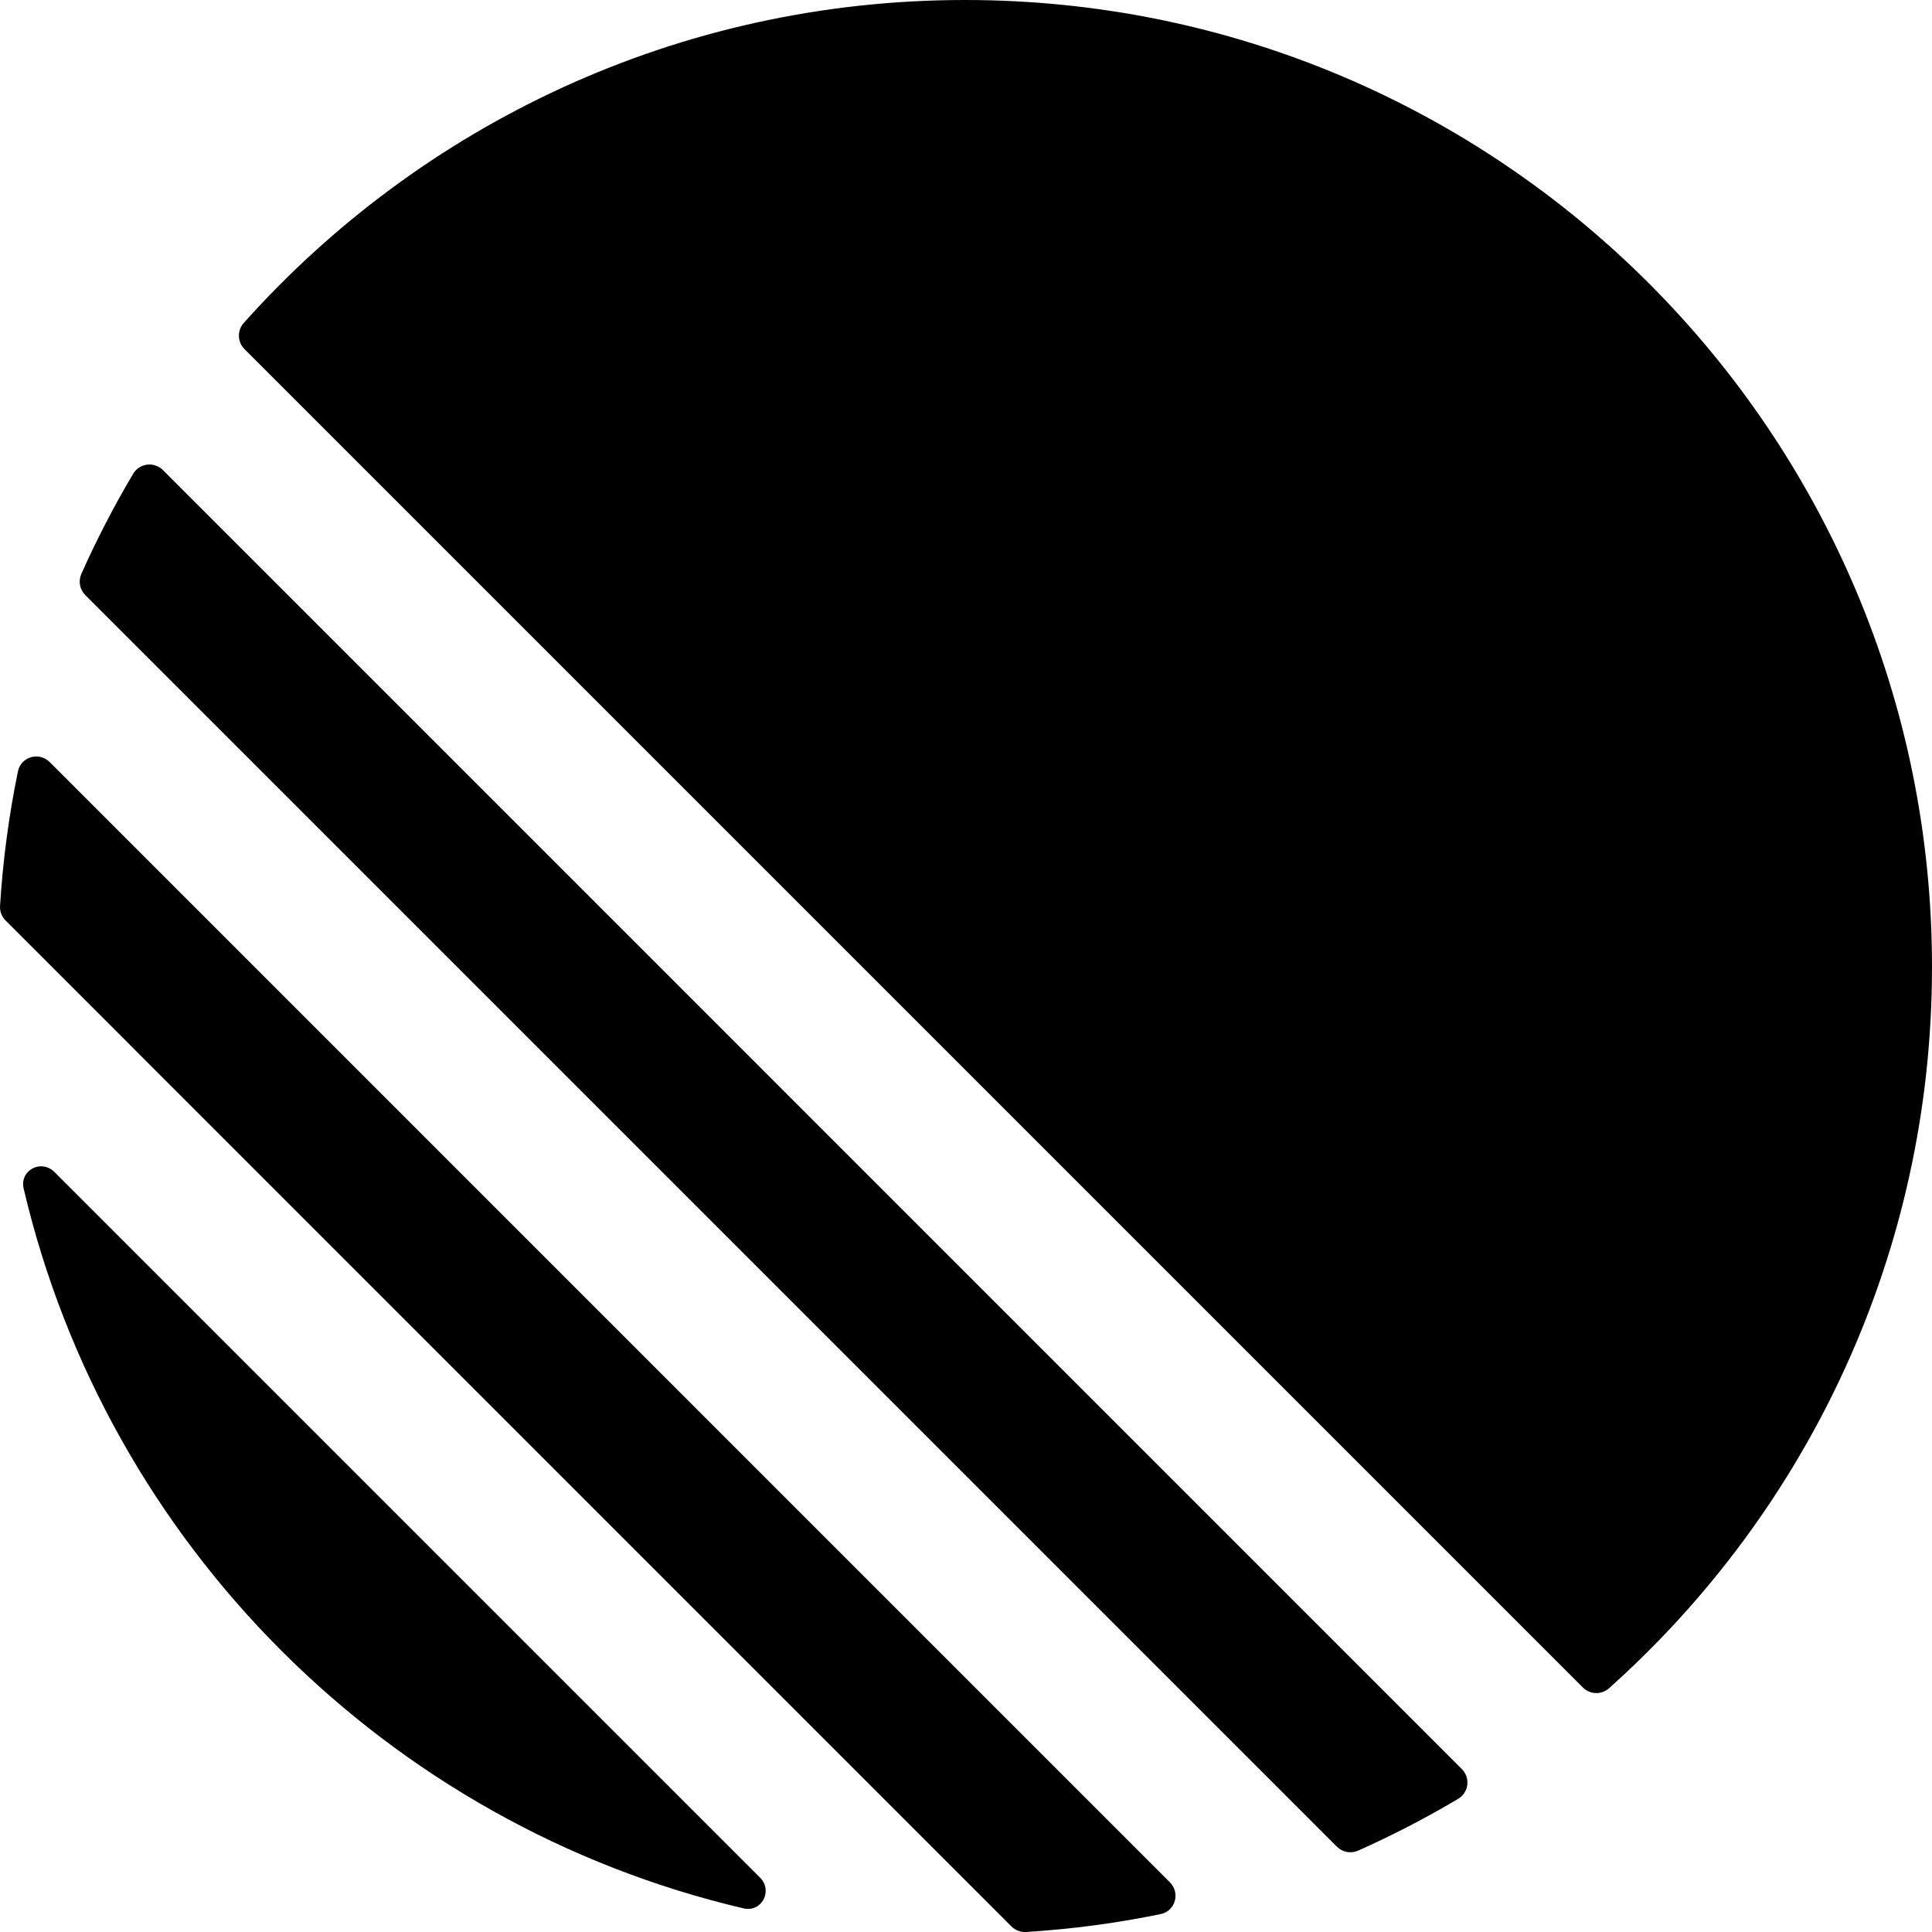
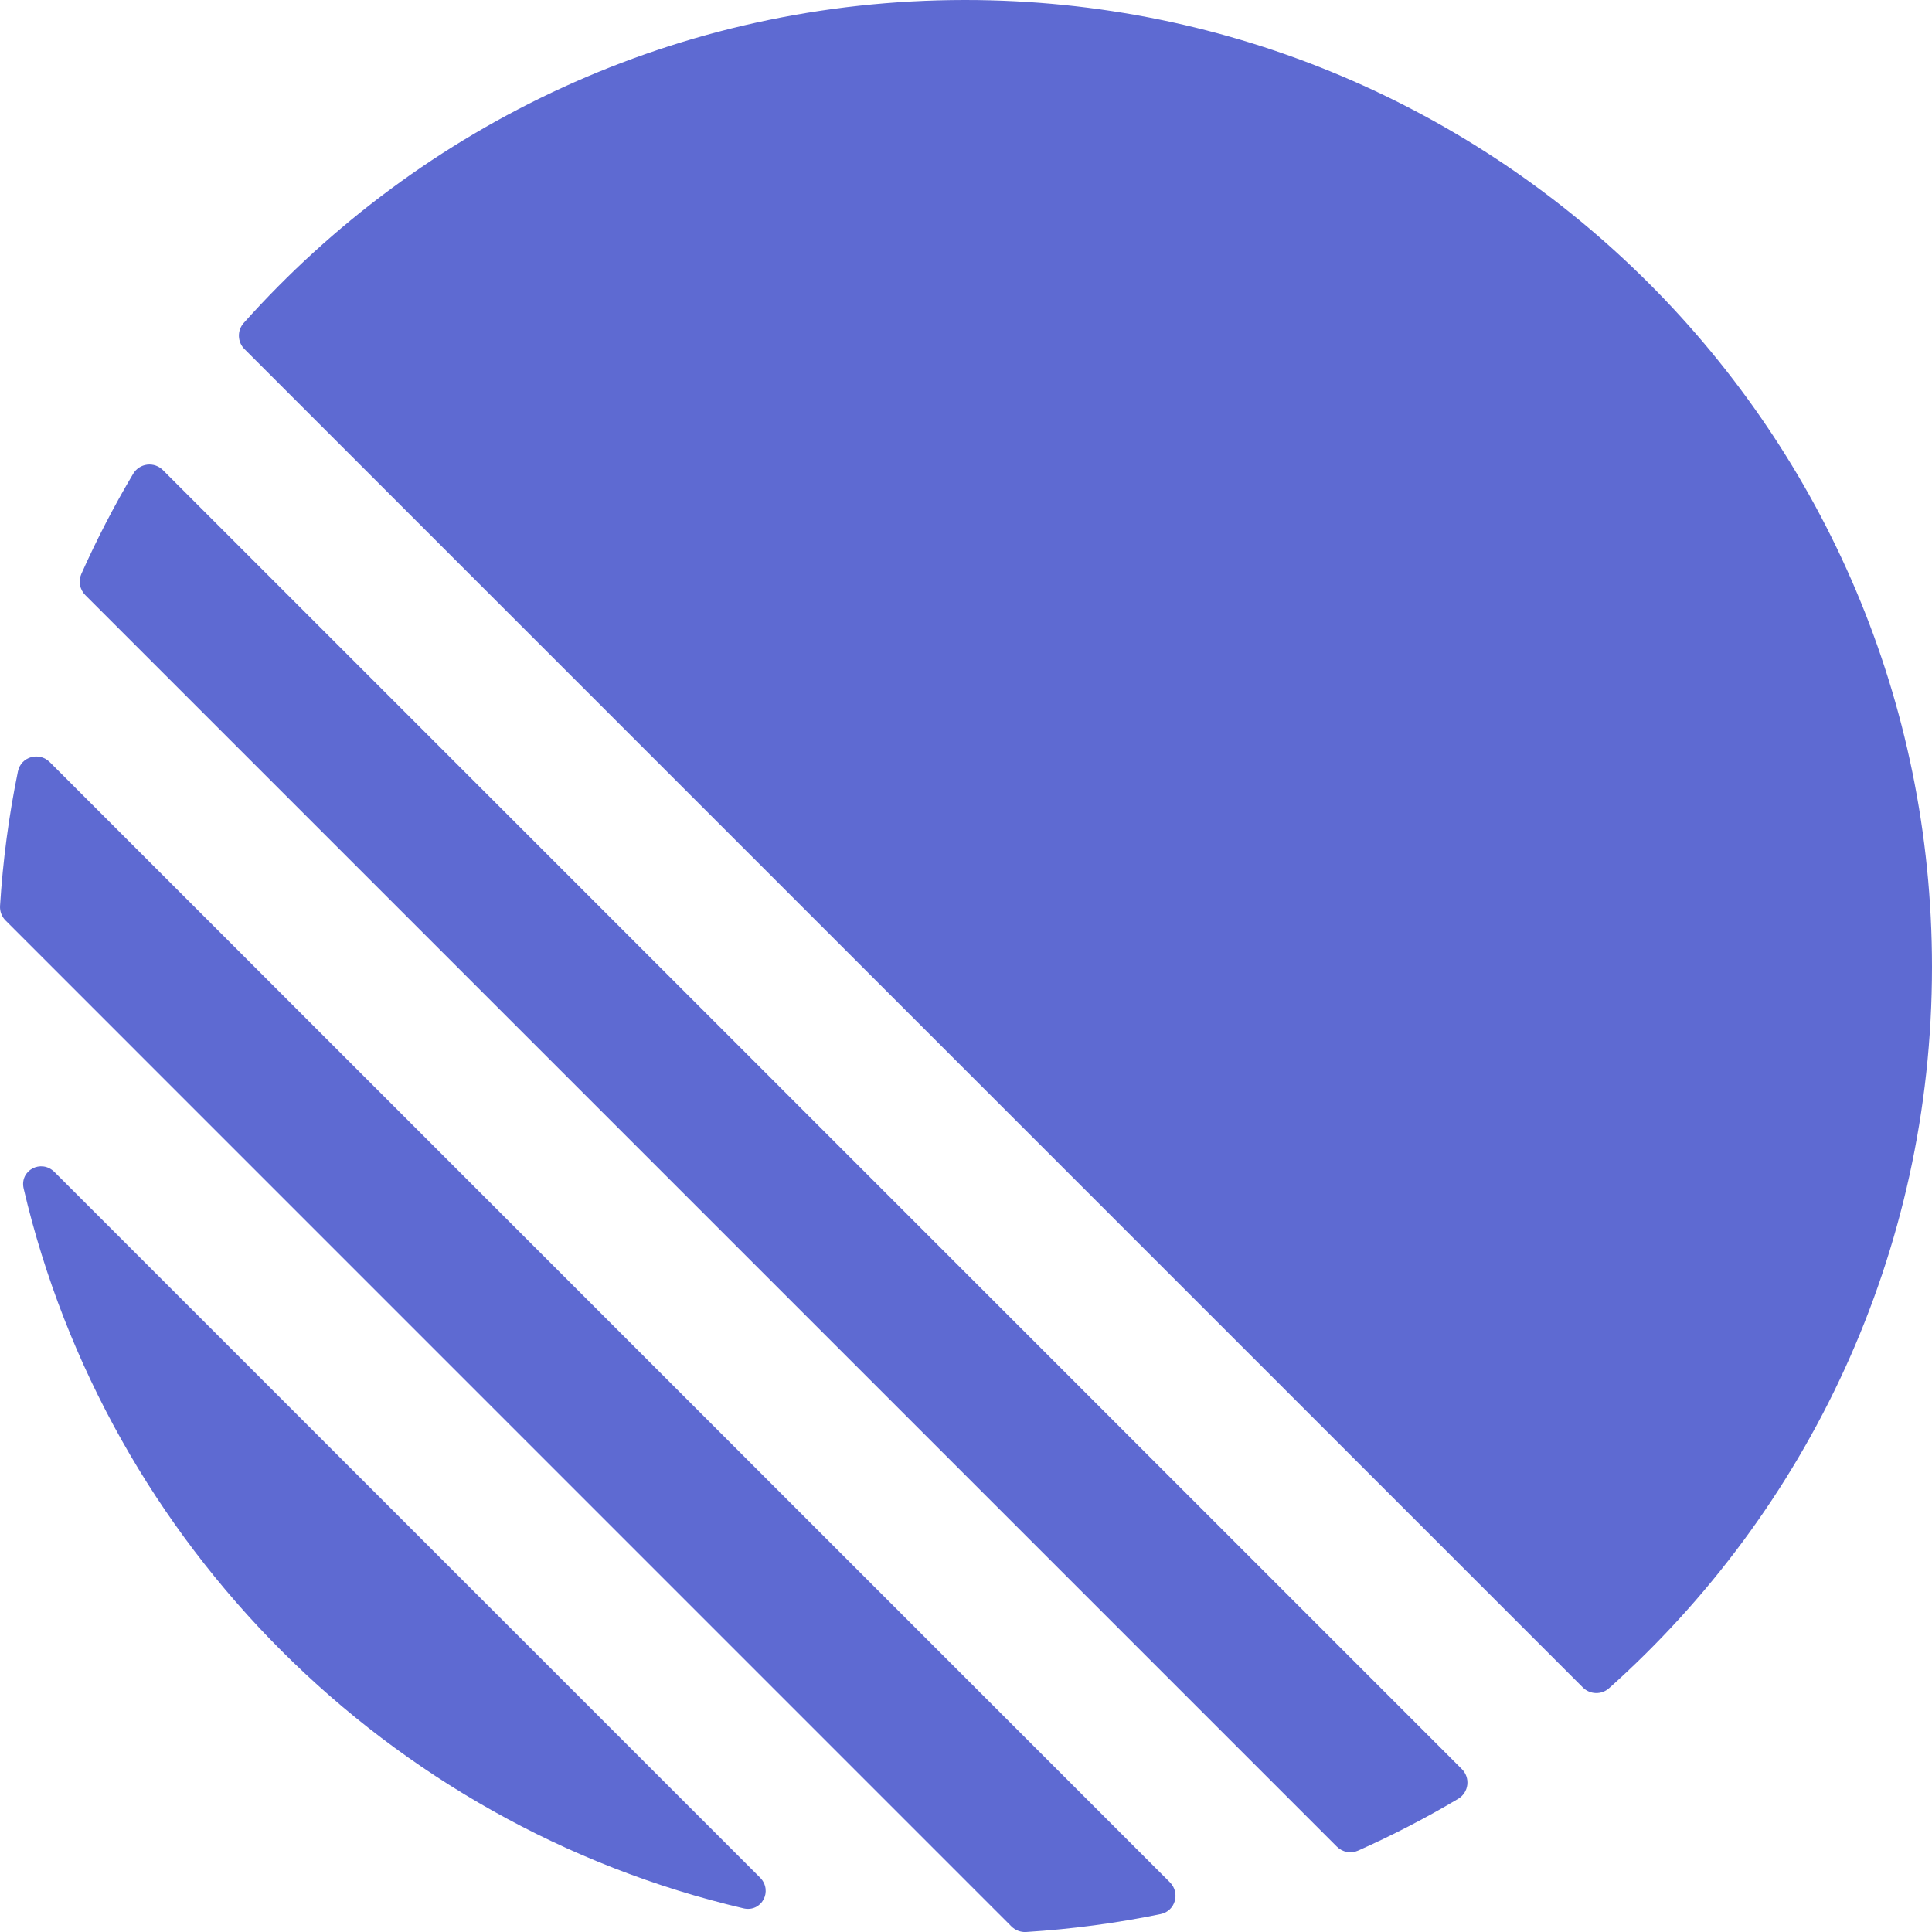
- <svg xmlns="http://www.w3.org/2000/svg" fill="none" viewBox="0 0 100 100">
+ <svg xmlns="http://www.w3.org/2000/svg" fill="none" viewBox="0 0 100 100" color="#5E6AD2">
  <path fill="currentColor" d="M1.225 61.523c-.222-.949.908-1.546 1.597-.857l36.512 36.512c.69.69.092 1.82-.857 1.597-18.425-4.323-32.93-18.827-37.252-37.252ZM.002 46.889a.99.99 0 0 0 .29.76L52.35 99.71c.201.2.478.307.76.29 2.37-.149 4.695-.46 6.963-.927.765-.157 1.03-1.096.478-1.648L2.576 39.448c-.552-.551-1.491-.286-1.648.479a50.067 50.067 0 0 0-.926 6.962ZM4.21 29.705a.988.988 0 0 0 .208 1.1l64.776 64.776c.289.29.726.375 1.1.208a49.908 49.908 0 0 0 5.185-2.684.981.981 0 0 0 .183-1.54L8.436 24.336a.981.981 0 0 0-1.541.183 49.896 49.896 0 0 0-2.684 5.185Zm8.448-11.631a.986.986 0 0 1-.045-1.354C21.78 6.46 35.111 0 49.952 0 77.592 0 100 22.407 100 50.048c0 14.84-6.46 28.172-16.72 37.338a.986.986 0 0 1-1.354-.045L12.659 18.074Z" />
</svg>
